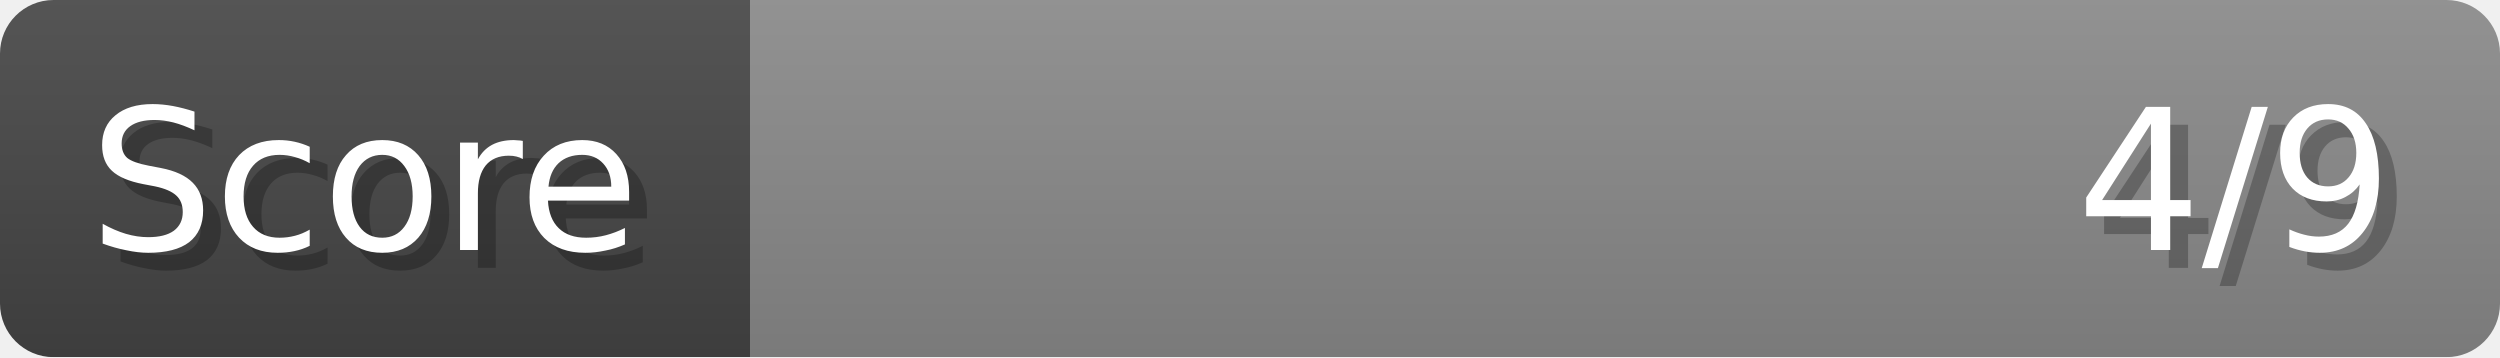
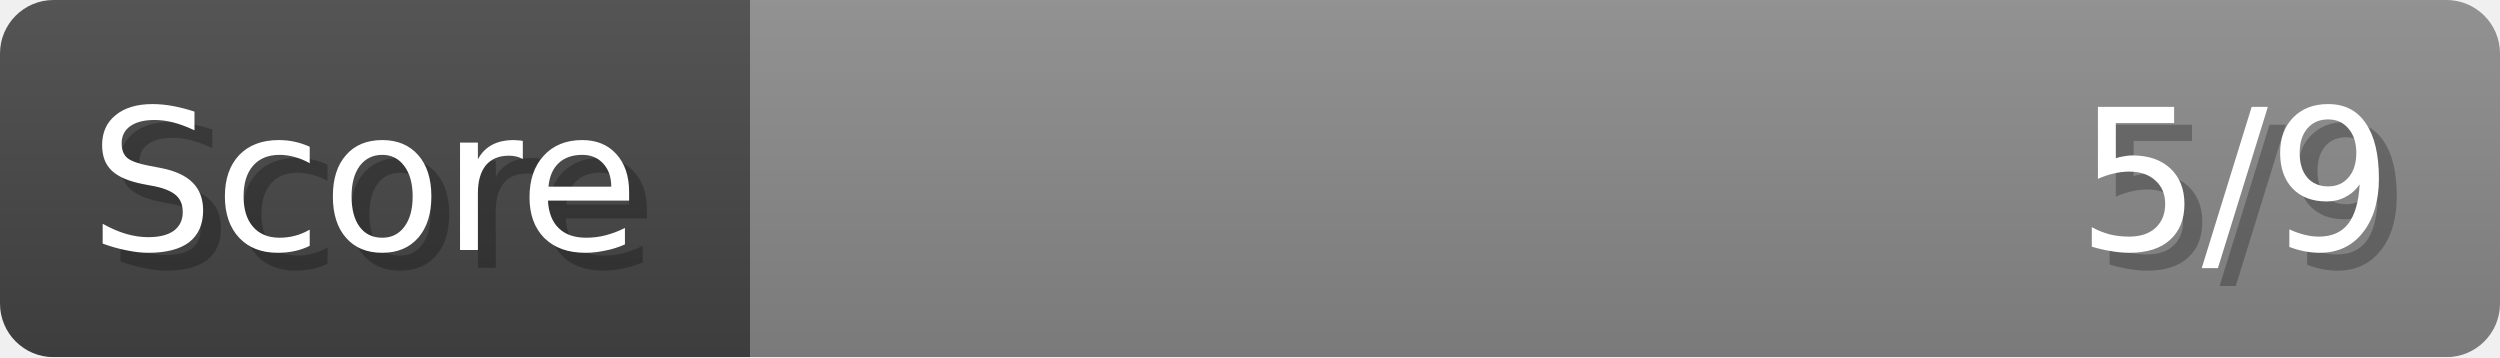
- <svg xmlns="http://www.w3.org/2000/svg" width="140px" height="20px" role="img" aria-label="Score: 4/9">
+ <svg xmlns="http://www.w3.org/2000/svg" width="140px" height="20px" role="img" aria-label="Score: 5/9">
  <linearGradient id="a" x2="0" y2="100%">
    <stop offset="0" stop-opacity=".1" stop-color="#EEE" />
    <stop offset="1" stop-opacity=".1" />
  </linearGradient>
  <mask id="m">
    <rect width="100%" height="100%" rx="3" fill="#FFF" />
  </mask>
  <g mask="url(#m)">
    <rect x="0" y="0" width="42" height="20" fill="#444" />
    <svg x="42" y="0" width="98" height="20">
      <rect width="100%" height="100%" fill="#888888" />
      <rect width="0%" height="100%" fill="#33CC11" transform="">
-         <animate attributeName="width" begin="0.5s" dur="600ms" from="0%" to="44%" repeatCount="1" fill="freeze" calcMode="spline" keyTimes="0; 1" keySplines="0.3, 0.61, 0.355, 1" />
+         <animate attributeName="width" begin="0.5s" dur="600ms" from="0%" to="55%" repeatCount="1" fill="freeze" calcMode="spline" keyTimes="0; 1" keySplines="0.3, 0.61, 0.355, 1" />
      </rect>
    </svg>
    <rect width="140" height="20" fill="url(#a)" />
  </g>
  <g aria-hidden="true" font-size="11" font-family="Verdana, DejaVu Sans, sans-serif" fill="#FFFFFF">
    <text x="6" y="15" fill="#000" opacity="0.25">Score</text>
    <text x="5" y="14">Score</text>
-     <text x="135" y="15" fill="#000" opacity="0.25" text-anchor="end">4/9</text>
-     <text x="134" y="14" text-anchor="end">4/9</text>
+     <text x="135" y="15" fill="#000" opacity="0.25" text-anchor="end">5/9</text>
+     <text x="134" y="14" text-anchor="end">5/9</text>
  </g>
</svg>
